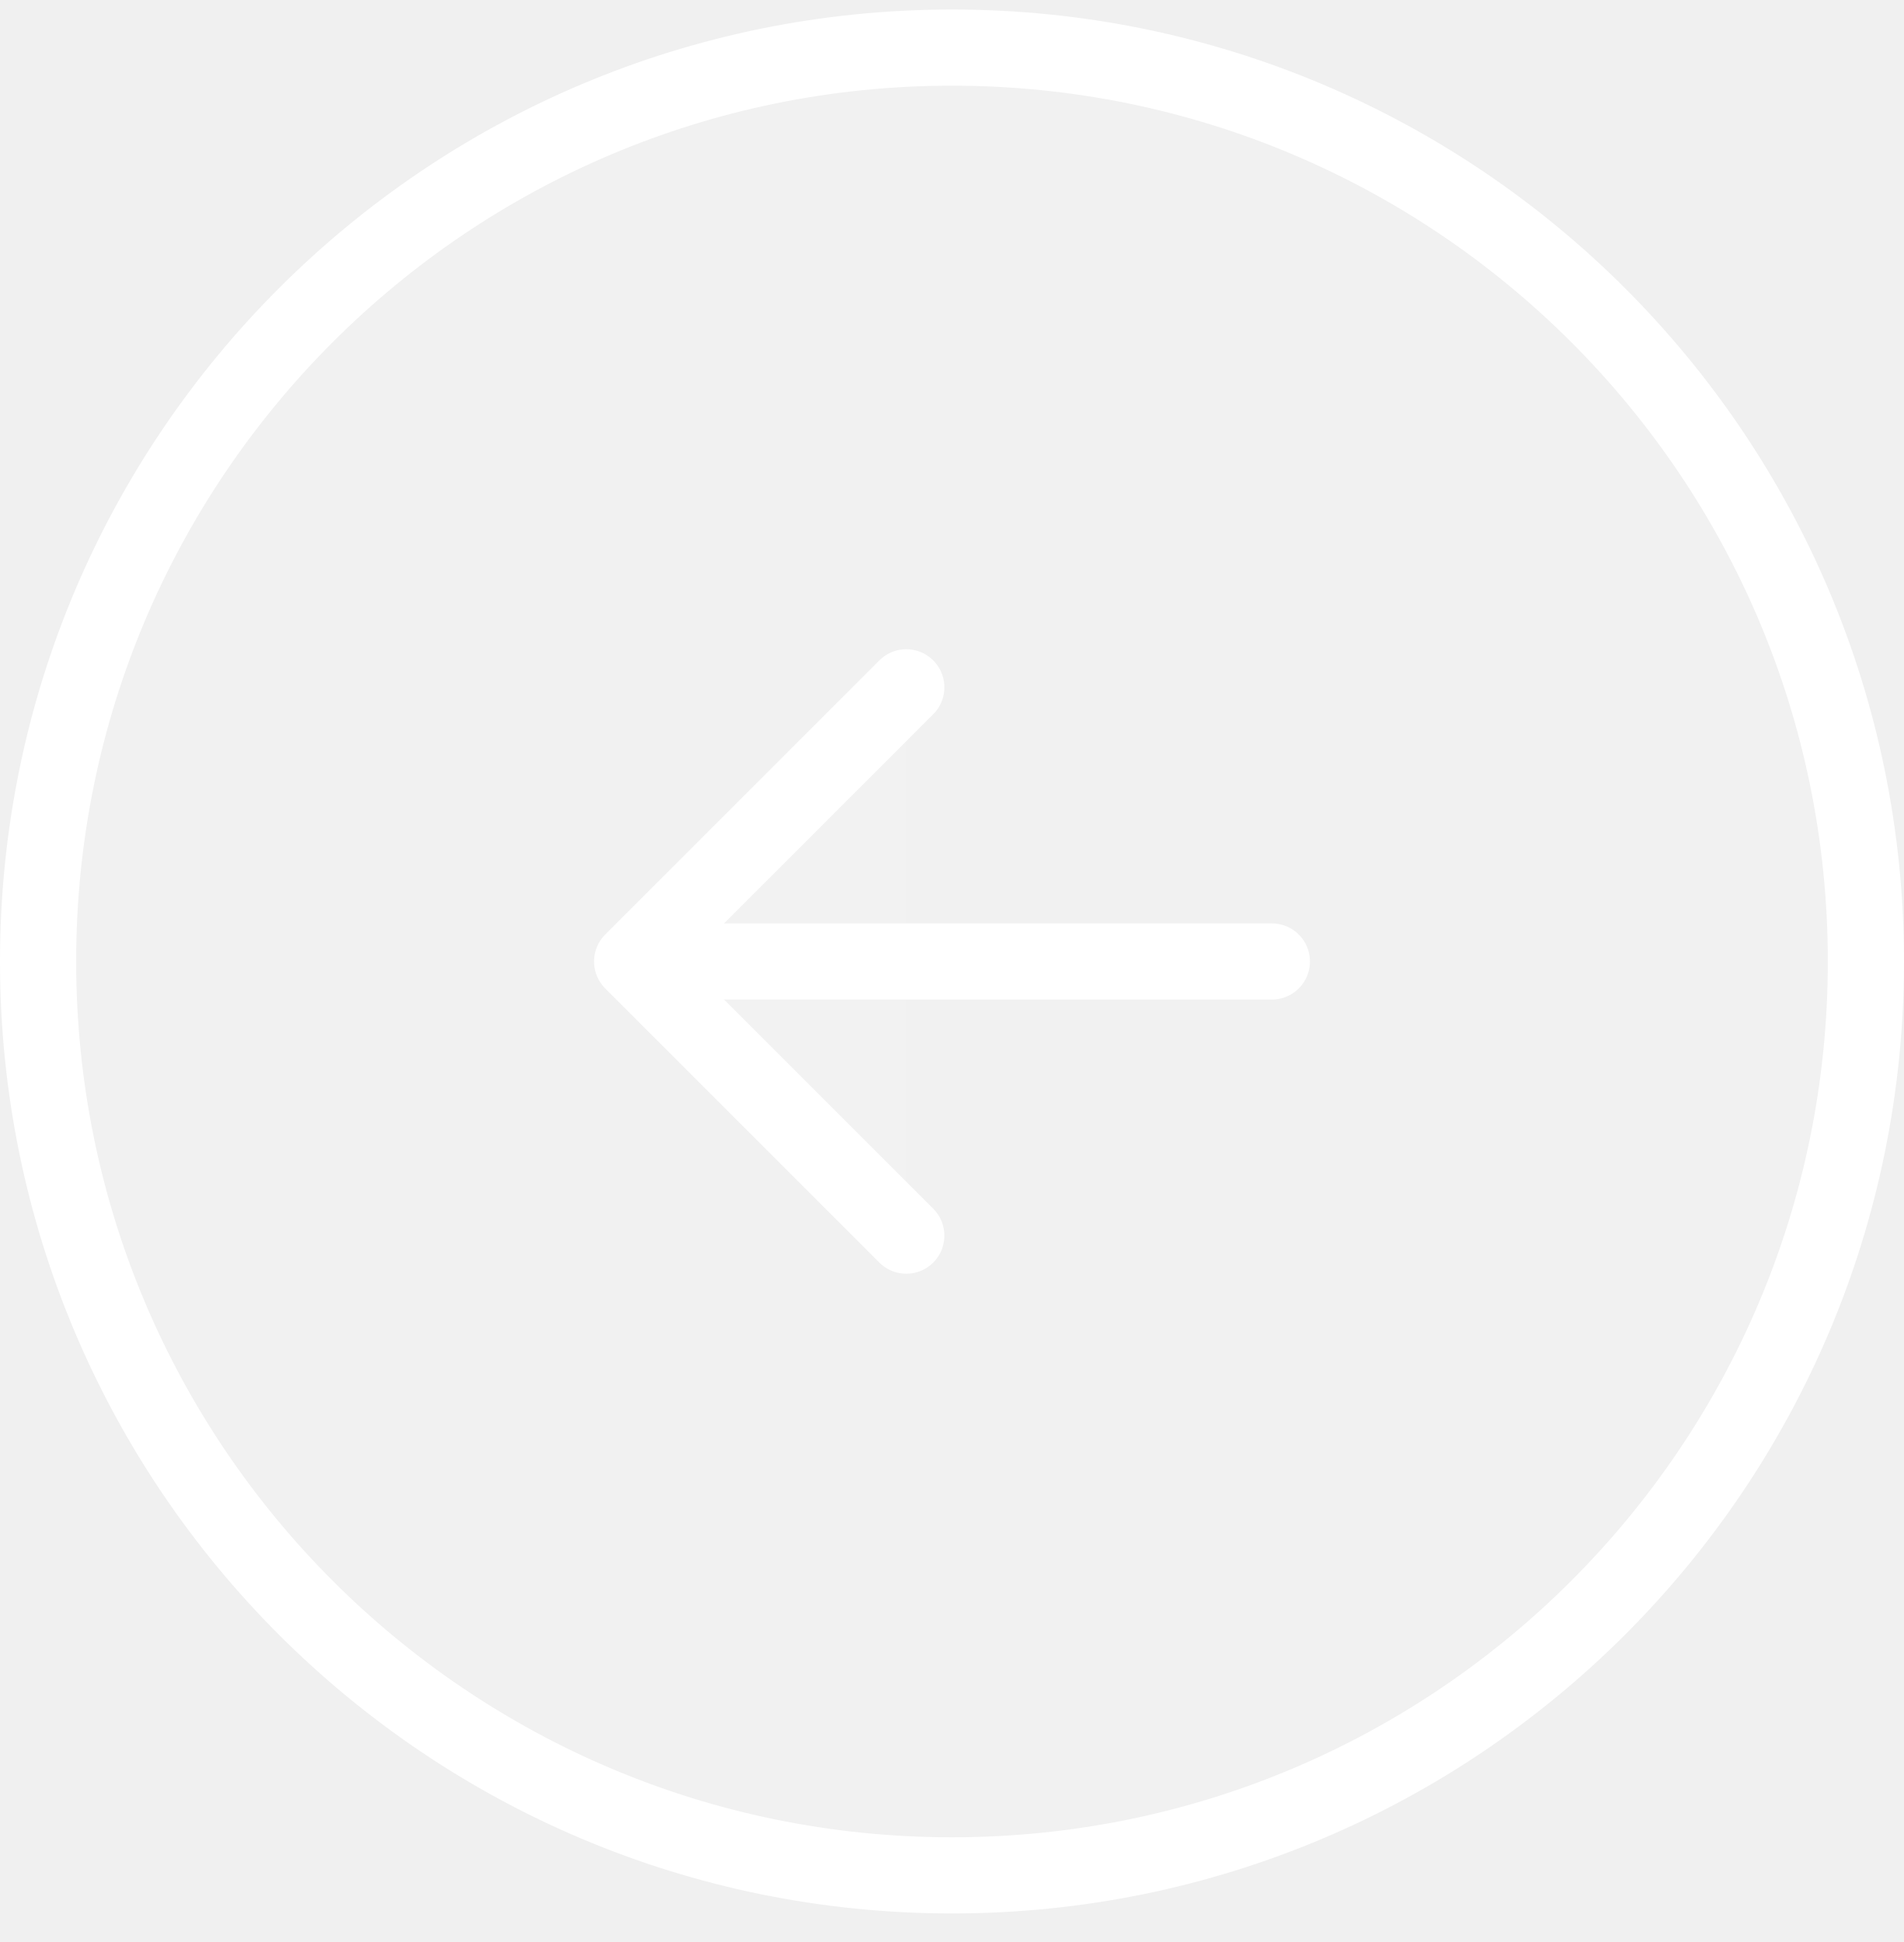
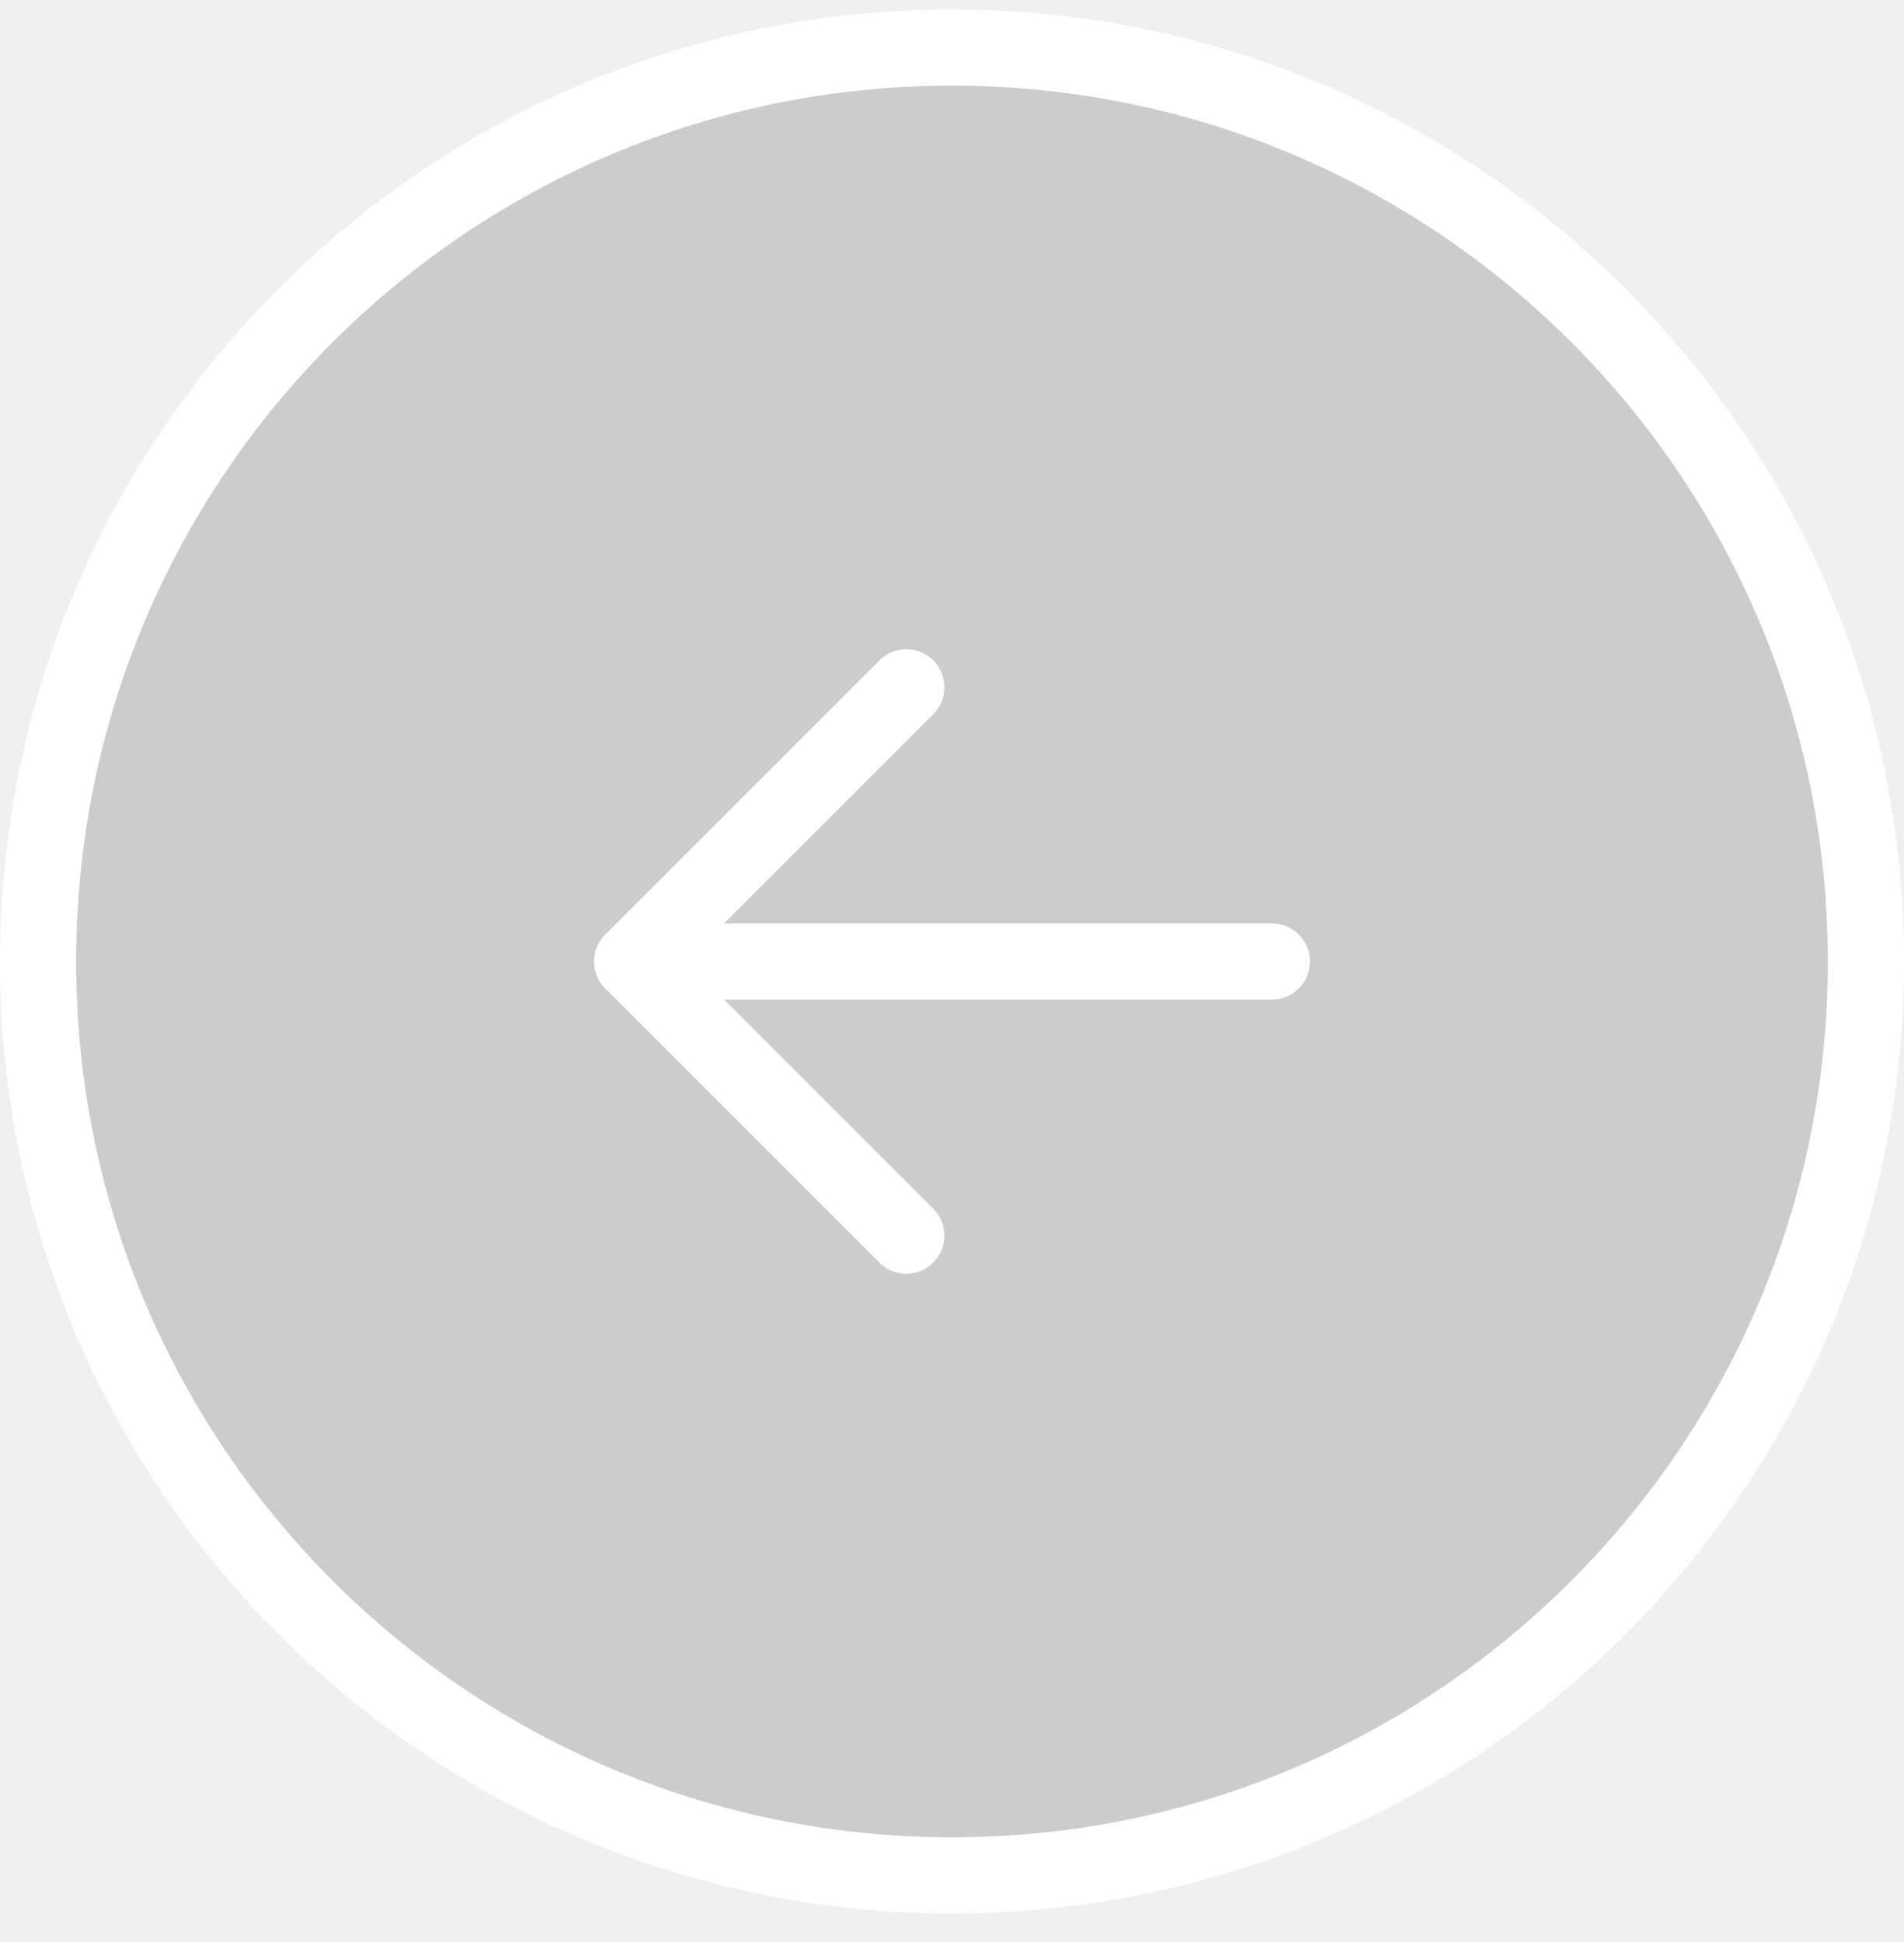
<svg xmlns="http://www.w3.org/2000/svg" width="50" height="51" viewBox="0 0 50 51" fill="none">
-   <path d="M25 49.25C38.255 49.25 49 38.505 49 25.25C49 11.995 38.255 1.25 25 1.25C11.745 1.25 1 11.995 1 25.25C1 38.505 11.745 49.25 25 49.25ZM33.4 25.25H19Z" fill="white" fill-opacity="0.05" />
+   <path d="M25 49.25C38.255 49.25 49 38.505 49 25.25C49 11.995 38.255 1.25 25 1.25C11.745 1.25 1 11.995 1 25.25C1 38.505 11.745 49.25 25 49.25ZM33.4 25.25H19H33.4Z" fill="black" fill-opacity="0.15" />
  <path d="M33.4 25.25H19M25 49.25C38.255 49.25 49 38.505 49 25.25C49 11.995 38.255 1.25 25 1.25C11.745 1.25 1 11.995 1 25.25C1 38.505 11.745 49.25 25 49.25Z" stroke="white" stroke-width="2" stroke-linecap="round" stroke-linejoin="round" />
-   <path d="M23.8 18.05L16.6 25.25L23.8 32.45" fill="white" fill-opacity="0.05" />
  <path d="M23.8 18.05L16.6 25.25L23.8 32.45" stroke="white" stroke-width="2" stroke-linecap="round" stroke-linejoin="round" />
</svg>
